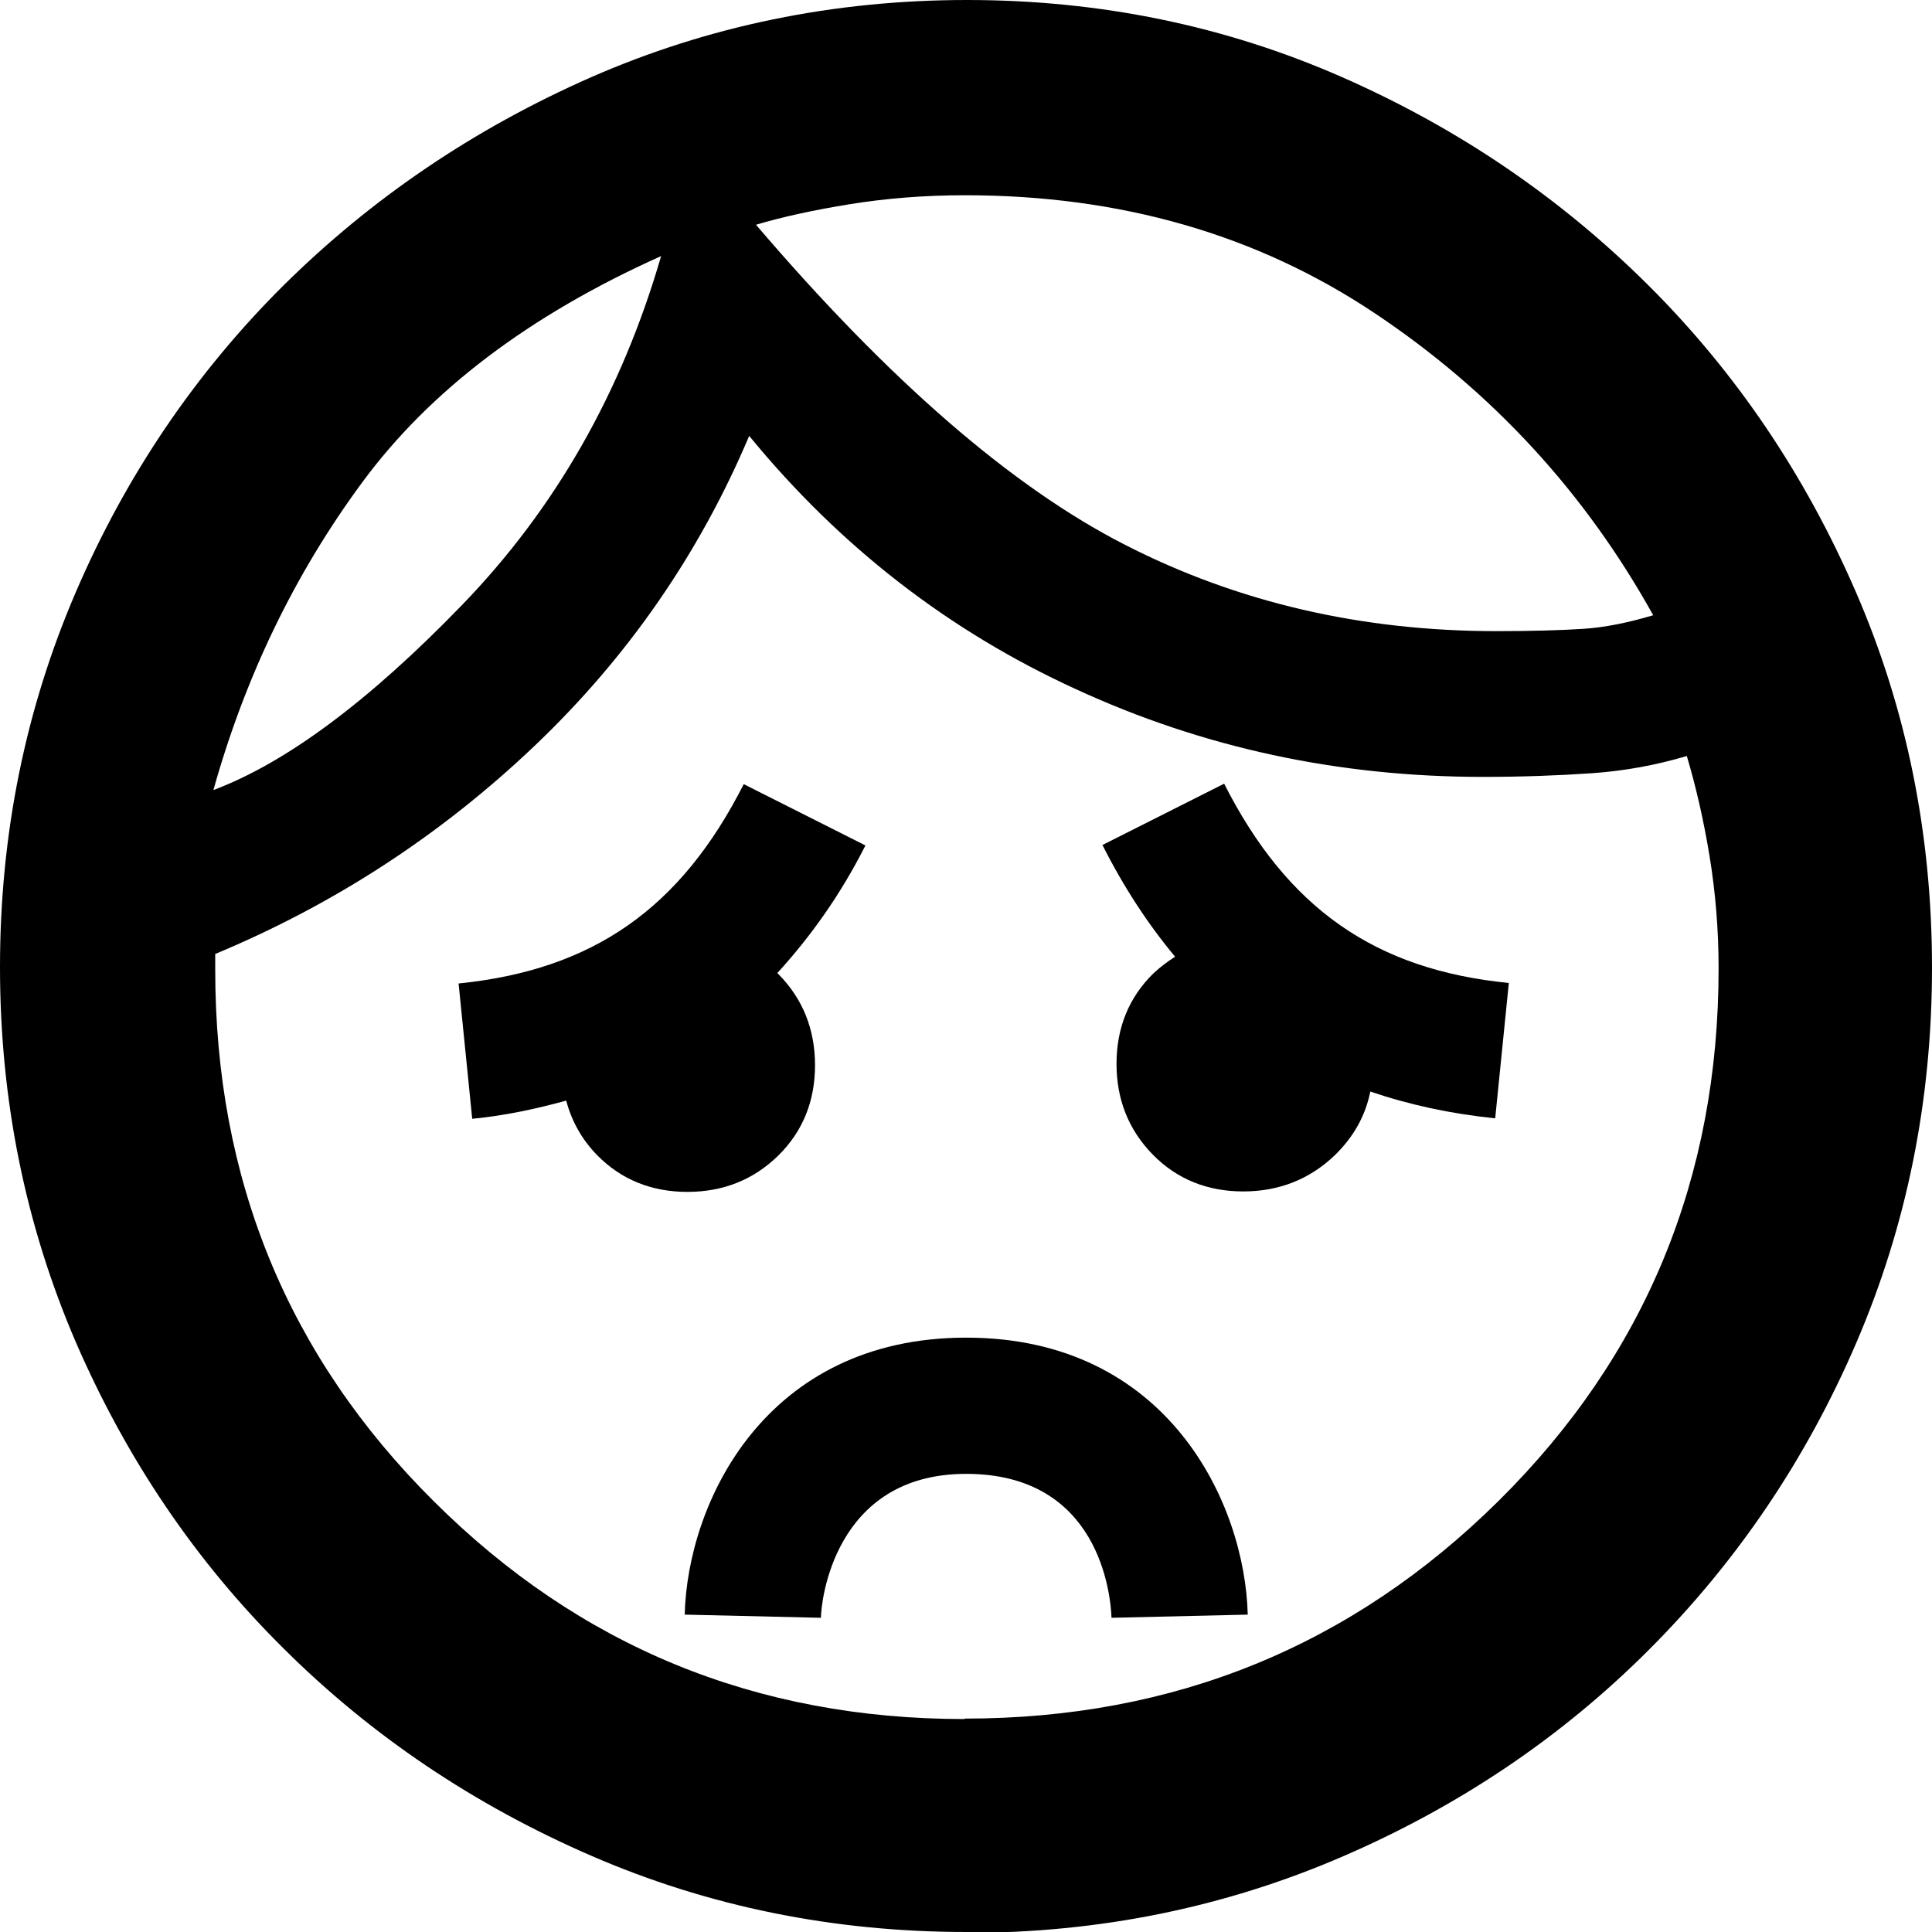
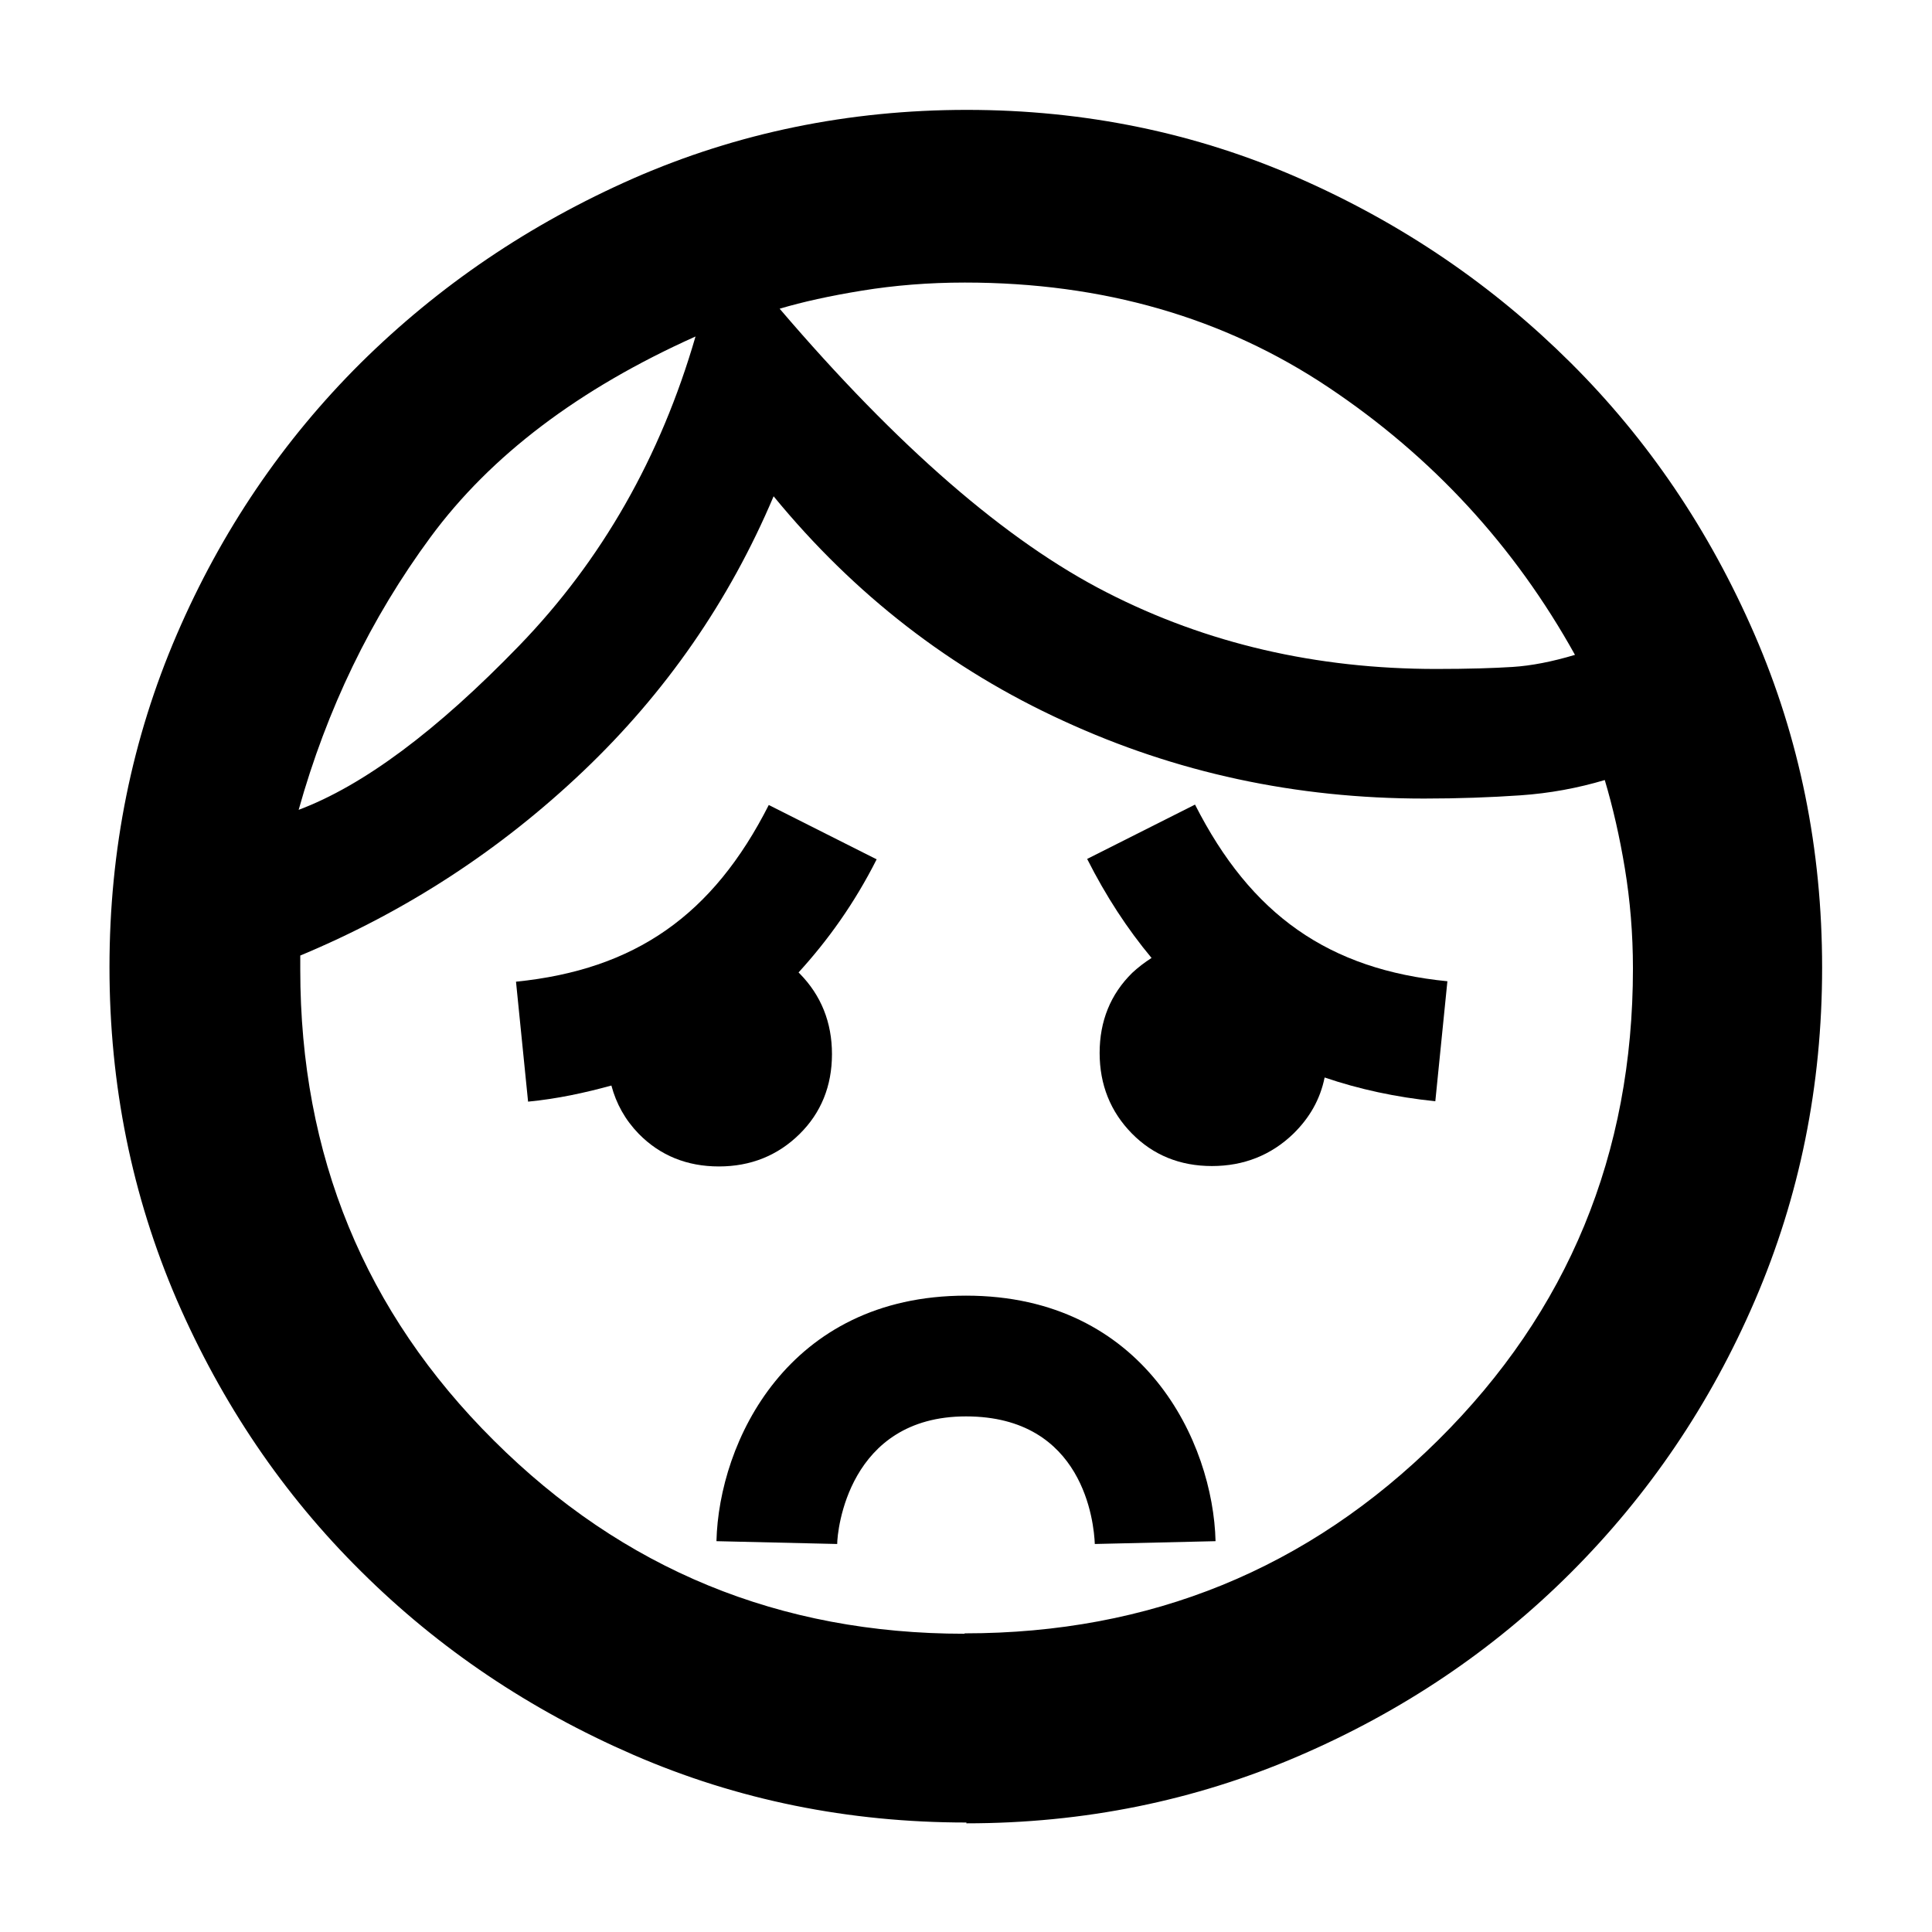
- <svg xmlns="http://www.w3.org/2000/svg" id="Layer_2" data-name="Layer 2" height="48" viewBox="0 0 42.55 42.55" width="48">
-   <g id="Layer_1-2" data-name="Layer 1">
-     <g>
-       <path d="m21.25,37.85c4.61,0,8.53-1.6,11.76-4.8,3.23-3.2,4.84-7.11,4.84-11.72,0-.86-.07-1.69-.2-2.48s-.3-1.53-.5-2.2c-.67.2-1.37.33-2.1.38s-1.53.08-2.39.08c-3.18,0-6.16-.64-8.96-1.93-2.8-1.28-5.2-3.14-7.2-5.58-1.1,2.6-2.68,4.88-4.73,6.83s-4.39,3.48-7.03,4.58v.35c0,4.61,1.6,8.51,4.81,11.7,3.21,3.2,7.1,4.8,11.69,4.8Zm.04,4.7c-2.93,0-5.69-.56-8.27-1.68-2.58-1.12-4.84-2.64-6.77-4.56-1.94-1.92-3.46-4.17-4.58-6.75-1.11-2.58-1.67-5.33-1.67-8.26s.56-5.68,1.67-8.26c1.11-2.58,2.64-4.83,4.57-6.75,1.94-1.92,4.19-3.45,6.78-4.59,2.58-1.13,5.35-1.7,8.28-1.7s5.69.57,8.26,1.7c2.57,1.13,4.81,2.66,6.74,4.58s3.45,4.17,4.57,6.75c1.12,2.58,1.68,5.34,1.68,8.28s-.56,5.69-1.67,8.27c-1.11,2.58-2.64,4.83-4.57,6.76-1.93,1.93-4.19,3.45-6.77,4.56-2.58,1.11-5.33,1.67-8.25,1.67ZM16.65,4.95c2.93,3.43,5.64,5.78,8.13,7.05,2.48,1.27,5.21,1.9,8.18,1.9.8,0,1.43-.02,1.9-.05s.98-.13,1.55-.3c-1.5-2.7-3.54-4.92-6.13-6.65s-5.59-2.6-9.03-2.6c-.9,0-1.75.07-2.55.2s-1.48.28-2.05.45Zm-11.95,12.45c1.6-.6,3.43-1.96,5.48-4.08s3.51-4.68,4.38-7.68c-2.9,1.3-5.09,2.96-6.58,4.98s-2.58,4.28-3.28,6.78Z" />
-       <path d="m17.12,21.43c.73-.8,1.39-1.72,1.94-2.81l-2.68-1.35c-1.39,2.74-3.32,4.09-6.28,4.39l.3,2.98c.73-.07,1.41-.22,2.07-.4.12.45.34.85.68,1.2.53.54,1.2.81,1.99.81s1.46-.27,2-.8c.54-.53.81-1.2.81-1.99s-.27-1.46-.8-2c-.01-.01-.02-.02-.03-.03Z" />
-       <path d="m33.24,21.65c-2.96-.29-4.89-1.65-6.28-4.39l-2.68,1.35c.47.93,1,1.74,1.6,2.46-.17.11-.33.23-.48.37-.54.53-.81,1.2-.81,1.99s.27,1.46.8,2c.53.54,1.2.81,1.99.81s1.47-.27,2.02-.8c.41-.4.67-.86.78-1.4.85.29,1.77.49,2.75.59l.3-2.98Z" />
-       <path d="m24.48,35.63c-.02-.52-.27-3.17-3.2-3.17s-3.2,2.85-3.2,3.17l-3-.07c.06-2.45,1.76-6.1,6.2-6.1s6.14,3.65,6.2,6.1l-3,.07Z" />
-     </g>
-   </g>
+ <svg xmlns="http://www.w3.org/2000/svg" id="a" data-name="Layer 1" viewBox="0 0 48 48">
+   <path d="m23.97,40.58c4.61,0,8.53-1.6,11.76-4.8,3.23-3.2,4.84-7.11,4.84-11.72,0-.86-.07-1.69-.2-2.48s-.3-1.53-.5-2.2c-.67.2-1.37.33-2.1.38s-1.53.08-2.39.08c-3.18,0-6.16-.64-8.96-1.93-2.8-1.28-5.2-3.14-7.2-5.58-1.1,2.6-2.68,4.88-4.73,6.83s-4.39,3.48-7.03,4.58v.35c0,4.61,1.6,8.51,4.81,11.7,3.21,3.2,7.1,4.8,11.69,4.8Zm.04,4.7c-2.93,0-5.69-.56-8.27-1.68-2.58-1.12-4.84-2.64-6.77-4.56-1.94-1.92-3.46-4.17-4.58-6.75-1.11-2.58-1.67-5.33-1.67-8.26s.56-5.68,1.67-8.26c1.11-2.58,2.64-4.83,4.57-6.75,1.94-1.92,4.19-3.45,6.78-4.59,2.58-1.13,5.35-1.7,8.28-1.7s5.69.57,8.26,1.7c2.57,1.13,4.81,2.66,6.74,4.58s3.45,4.17,4.57,6.75c1.12,2.58,1.68,5.34,1.68,8.28s-.56,5.69-1.67,8.27c-1.11,2.58-2.64,4.83-4.57,6.76-1.93,1.93-4.19,3.45-6.77,4.56-2.58,1.11-5.33,1.67-8.25,1.67ZM19.37,7.67c2.93,3.43,5.64,5.78,8.13,7.05,2.48,1.27,5.21,1.9,8.18,1.9.8,0,1.43-.02,1.9-.05s.98-.13,1.55-.3c-1.5-2.7-3.54-4.92-6.13-6.65s-5.59-2.6-9.03-2.6c-.9,0-1.75.07-2.55.2s-1.48.28-2.05.45Zm-11.95,12.45c1.6-.6,3.43-1.96,5.48-4.08s3.51-4.68,4.38-7.68c-2.9,1.3-5.09,2.96-6.58,4.98s-2.58,4.28-3.28,6.78Z" />
+   <path d="m19.84,24.16c.73-.8,1.39-1.72,1.94-2.81l-2.68-1.35c-1.39,2.74-3.32,4.09-6.28,4.39l.3,2.98c.73-.07,1.41-.22,2.07-.4.12.45.34.85.68,1.2.53.54,1.2.81,1.99.81s1.46-.27,2-.8c.54-.53.81-1.2.81-1.99s-.27-1.46-.8-2c-.01-.01-.02-.02-.03-.03Z" />
+   <path d="m35.97,24.38c-2.96-.29-4.89-1.65-6.28-4.39l-2.68,1.35c.47.93,1,1.74,1.6,2.46-.17.11-.33.23-.48.37-.54.53-.81,1.2-.81,1.99s.27,1.46.8,2c.53.54,1.2.81,1.99.81s1.47-.27,2.02-.8c.41-.4.67-.86.78-1.4.85.29,1.77.49,2.75.59l.3-2.98Z" />
+   <path d="m27.2,38.36c-.02-.52-.27-3.17-3.2-3.17s-3.2,2.85-3.2,3.17l-3-.07c.06-2.45,1.76-6.1,6.2-6.1s6.14,3.65,6.2,6.1l-3,.07Z" />
</svg>
